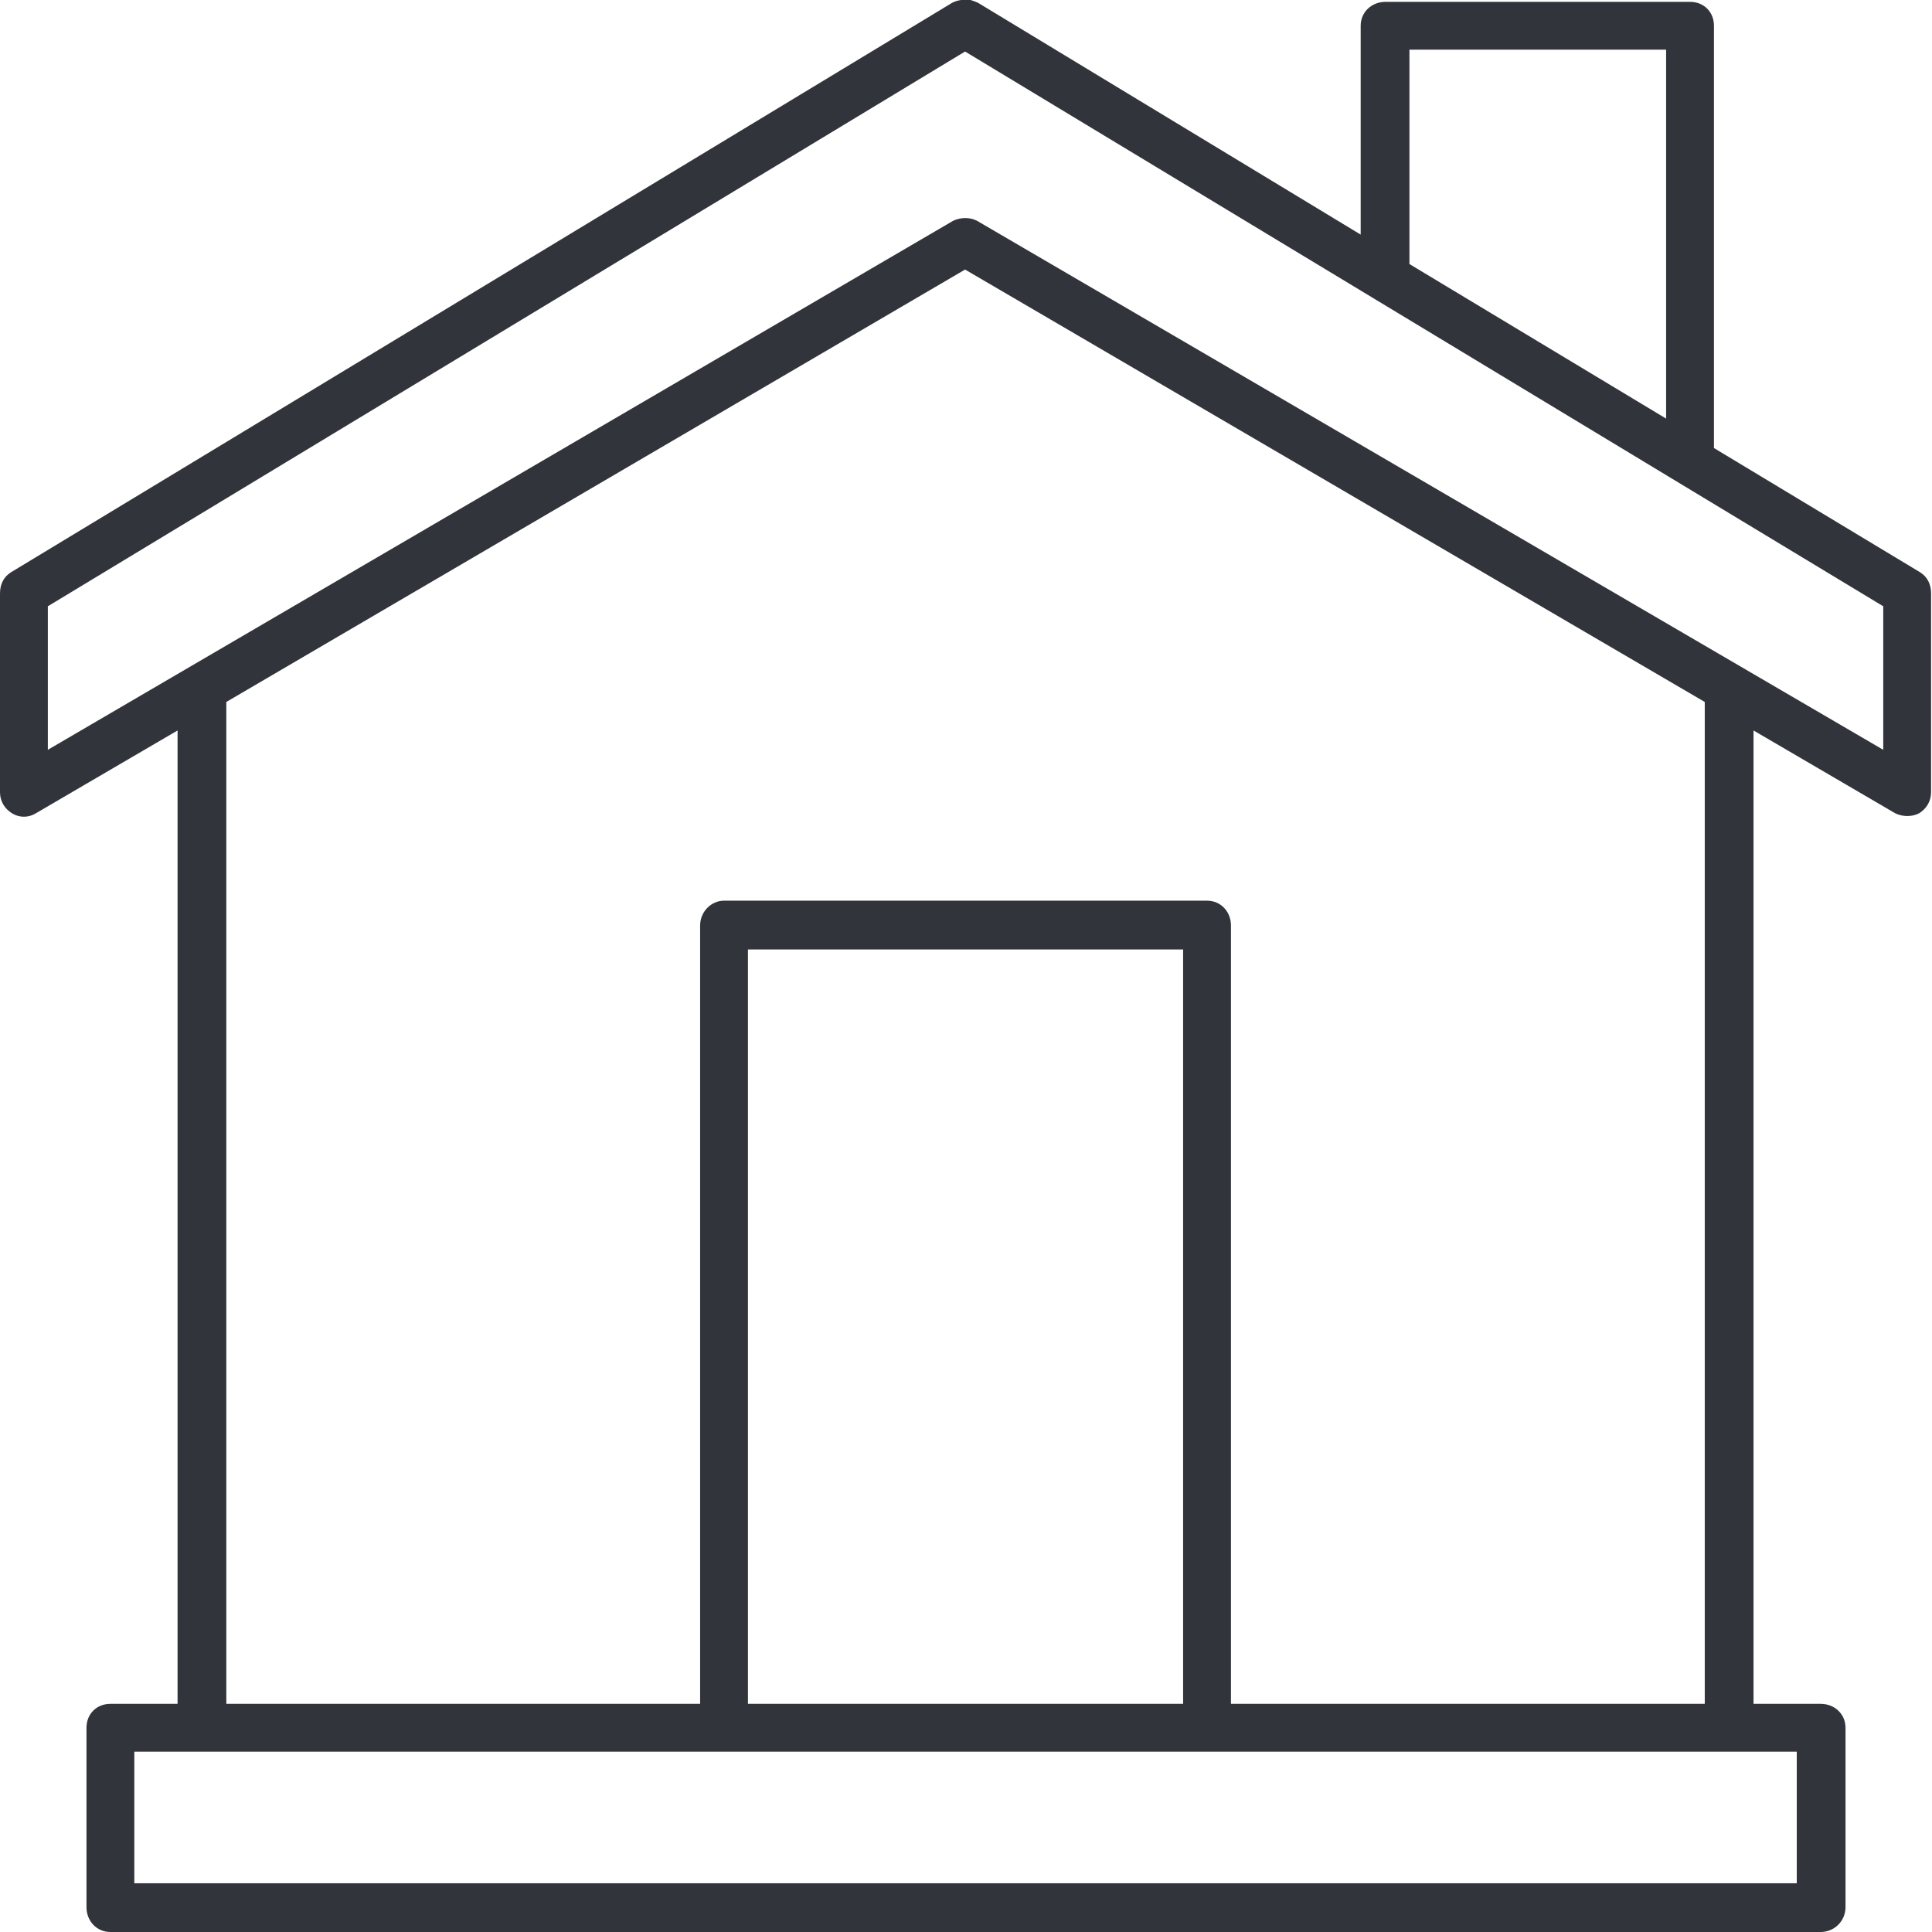
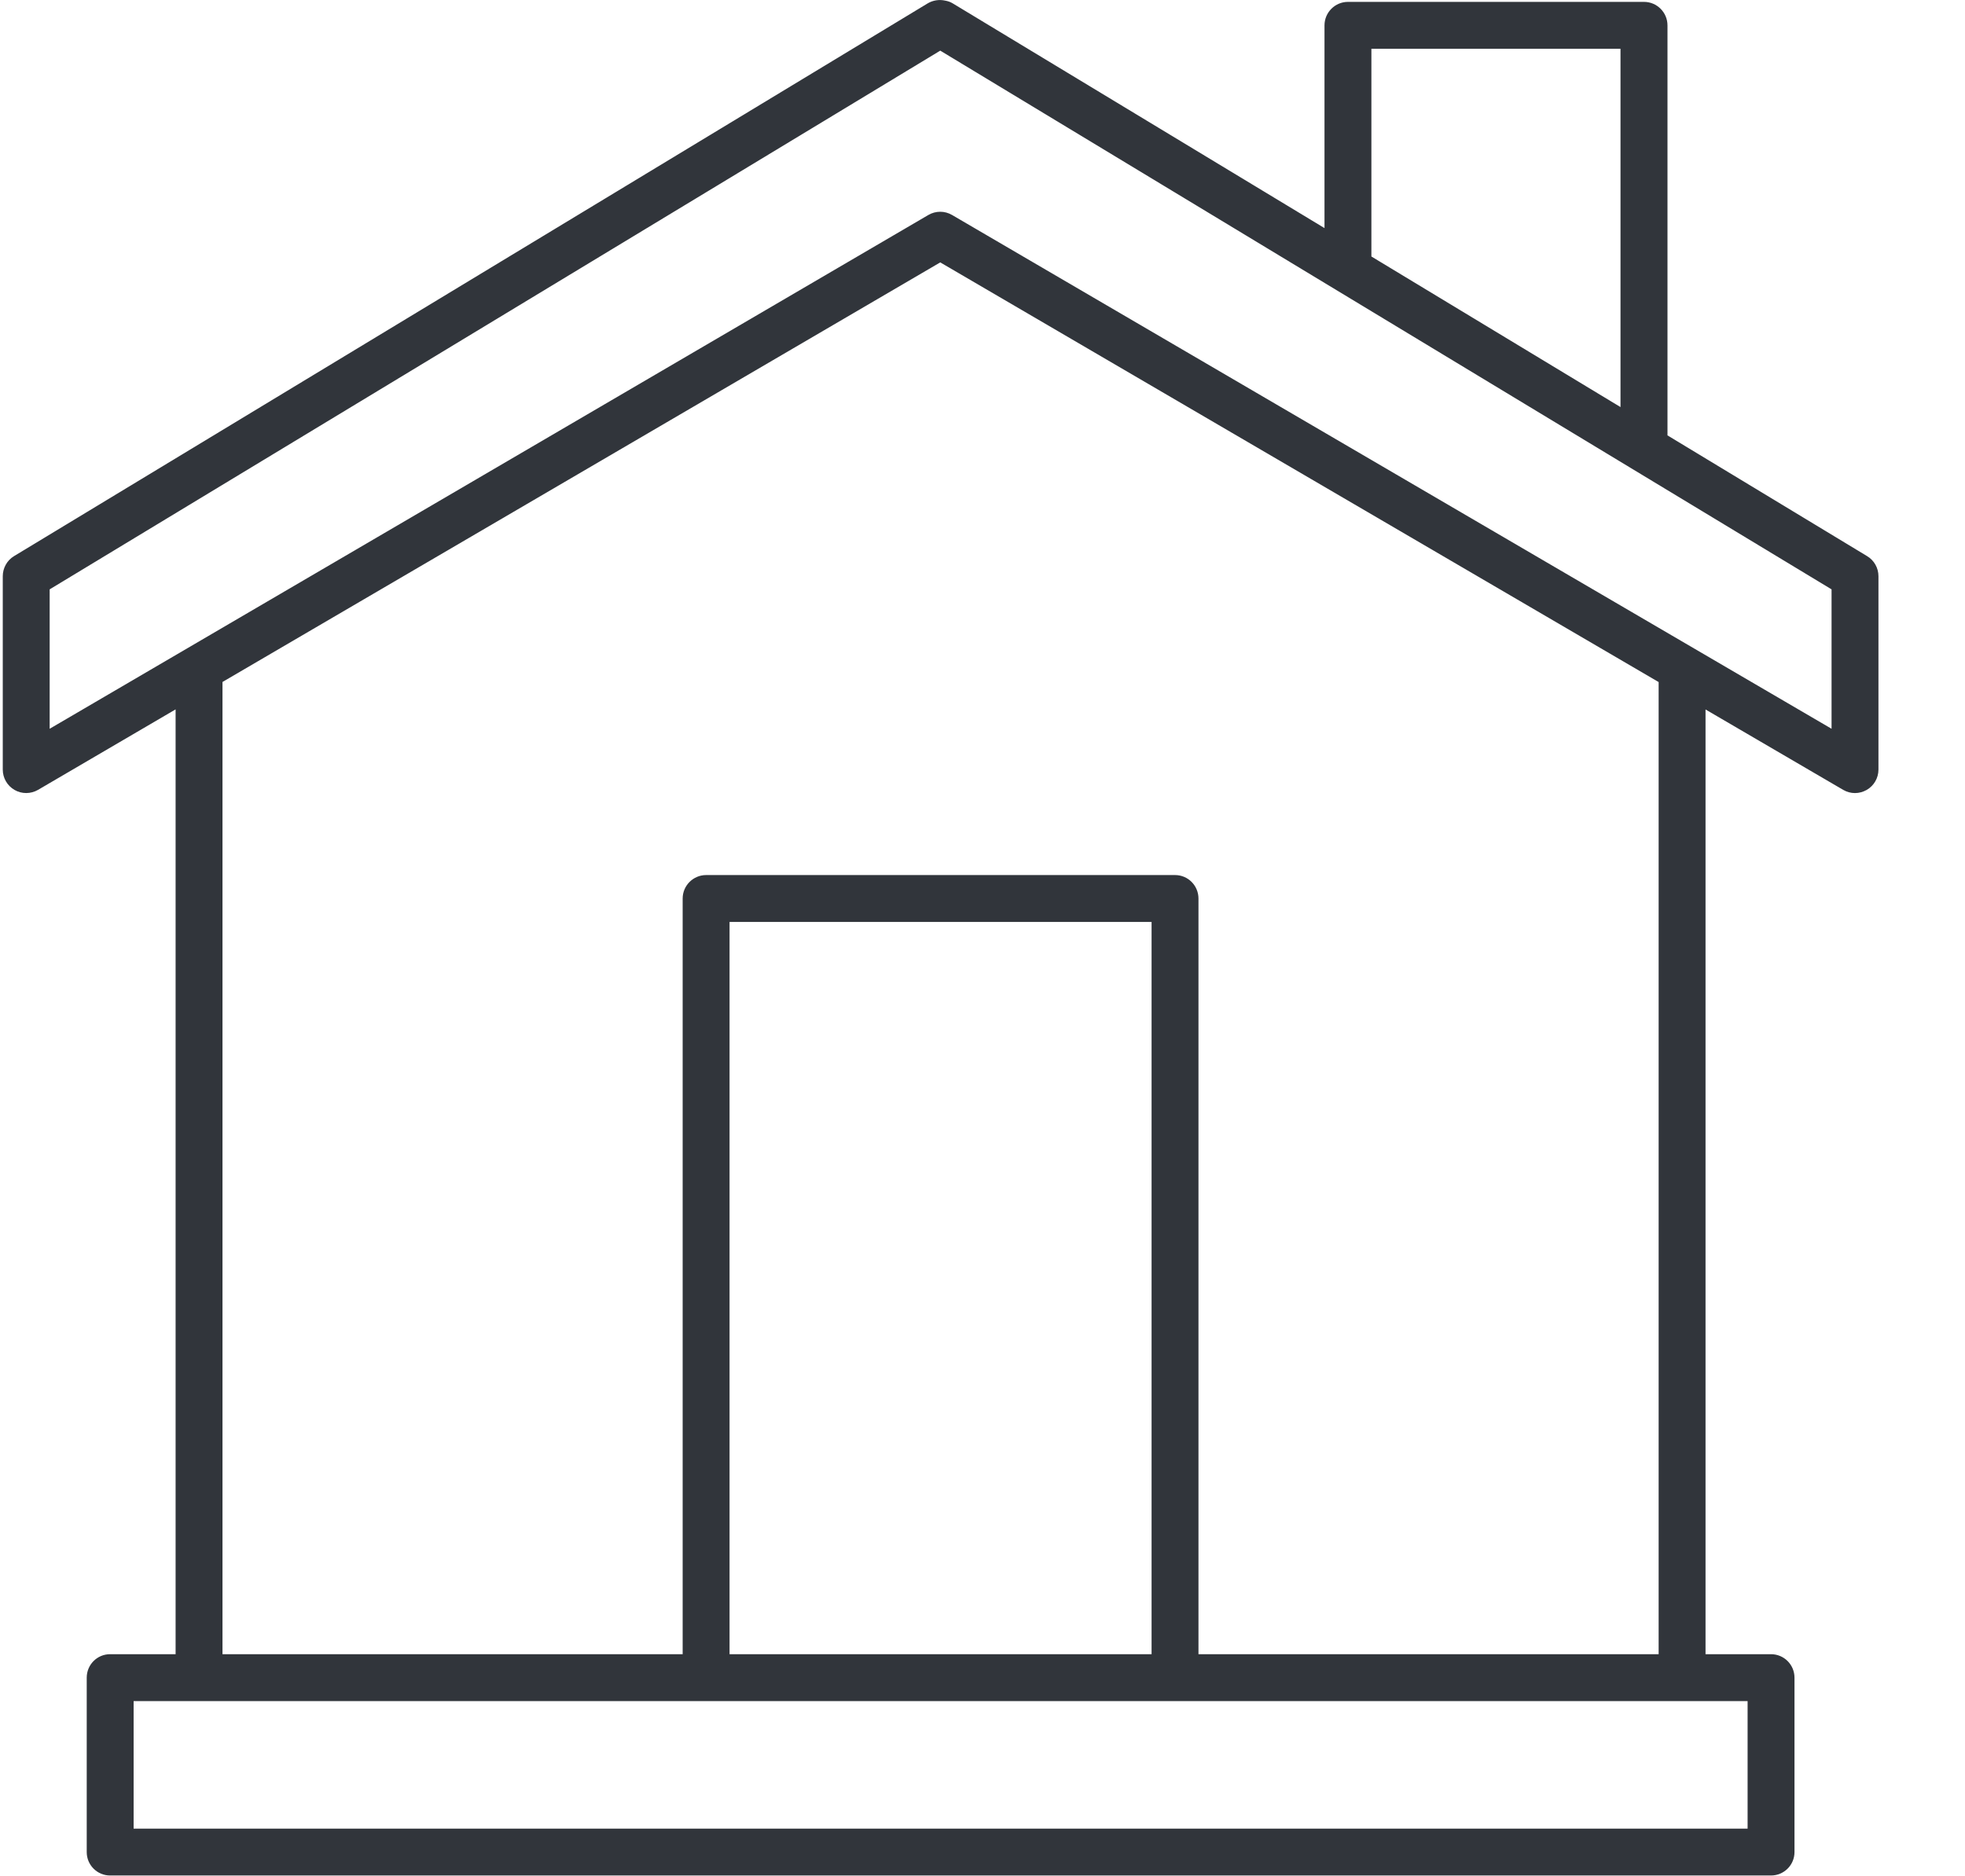
- <svg xmlns="http://www.w3.org/2000/svg" width="21" height="21" viewBox="0 0 21 21" fill="none">
-   <defs />
-   <path id="Vector" d="M20.87 6.22L18.63 4.87L18.63 0.28C18.63 0.13 18.52 0.02 18.37 0.02L15.06 0.02C14.91 0.02 14.79 0.13 14.79 0.28L14.79 2.55L10.63 0.03C10.61 0.02 10.58 0.01 10.55 0C10.48 -0.01 10.41 0 10.35 0.03L0.12 6.22C0.04 6.27 0 6.35 0 6.45L0 8.61C0 8.71 0.05 8.79 0.13 8.84C0.21 8.89 0.31 8.89 0.39 8.84L1.93 7.94L1.93 18.52L1.2 18.52C1.05 18.52 0.94 18.63 0.94 18.78L0.94 20.73C0.94 20.88 1.05 21 1.2 21L19.79 21C19.94 21 20.06 20.88 20.06 20.73L20.06 18.78C20.06 18.63 19.94 18.52 19.79 18.52L19.06 18.52L19.06 7.94L20.6 8.84C20.64 8.86 20.69 8.87 20.73 8.87C20.78 8.87 20.82 8.86 20.86 8.84C20.94 8.79 20.99 8.71 20.99 8.61L20.99 6.45C20.99 6.35 20.95 6.27 20.87 6.22ZM15.32 0.54L18.11 0.54L18.11 4.55L15.32 2.87L15.32 0.54ZM19.53 20.47L1.46 20.47L1.46 19.04L19.53 19.04L19.53 20.47ZM12.86 18.52L8.13 18.52L8.13 10.32L12.86 10.32L12.86 18.52ZM18.53 18.52L13.38 18.52L13.38 10.06C13.38 9.91 13.27 9.79 13.12 9.79L7.87 9.79C7.73 9.79 7.61 9.91 7.61 10.06L7.61 18.52L2.46 18.52L2.46 7.63L10.49 2.93L18.53 7.63L18.53 18.52ZM20.47 8.15L10.62 2.4C10.58 2.38 10.54 2.37 10.49 2.37C10.45 2.37 10.4 2.38 10.36 2.4L0.52 8.15L0.52 6.59L10.49 0.56L20.47 6.59L20.47 8.15Z" fill="#31353B" fill-opacity="1" fill-rule="nonzero" />
+ <svg xmlns="http://www.w3.org/2000/svg" width="22" height="21" viewBox="0 0 22 21" fill="none">
+   <path d="M20.904 6.227L18.669 4.875V0.284C18.669 0.139 18.551 0.021 18.406 0.021H15.092C14.947 0.021 14.829 0.139 14.829 0.284V2.554L10.667 0.038C10.641 0.022 10.612 0.012 10.582 0.007C10.515 -0.008 10.445 0.003 10.386 0.038L0.157 6.227C0.079 6.274 0.031 6.36 0.031 6.452V8.617C0.031 8.711 0.081 8.798 0.163 8.845C0.244 8.892 0.345 8.891 0.426 8.844L1.966 7.943V18.522H1.233C1.088 18.522 0.971 18.639 0.971 18.785V20.738C0.971 20.883 1.088 21 1.233 21H19.828C19.973 21 20.091 20.883 20.091 20.738V18.785C20.091 18.639 19.973 18.522 19.828 18.522H19.095V7.944L20.636 8.844C20.677 8.868 20.722 8.88 20.768 8.88C20.813 8.88 20.858 8.868 20.899 8.845C20.981 8.798 21.031 8.711 21.031 8.617V6.452C21.031 6.36 20.983 6.274 20.904 6.227ZM15.354 0.546H18.143V4.558L15.354 2.872V0.546ZM19.566 20.475H1.496V19.047H19.566V20.475ZM12.893 18.522H8.168V10.323H12.893V18.522ZM18.57 18.522H13.418V10.061C13.418 9.916 13.301 9.798 13.156 9.798H7.906C7.761 9.798 7.643 9.916 7.643 10.061V18.522H2.491V7.636L10.527 2.938L18.57 7.637V18.522ZM20.506 8.16L10.659 2.407C10.618 2.383 10.572 2.371 10.527 2.371C10.481 2.371 10.435 2.383 10.394 2.407L0.556 8.16V6.599L10.527 0.567L20.506 6.599V8.16Z" fill="#31353B" />
</svg>
